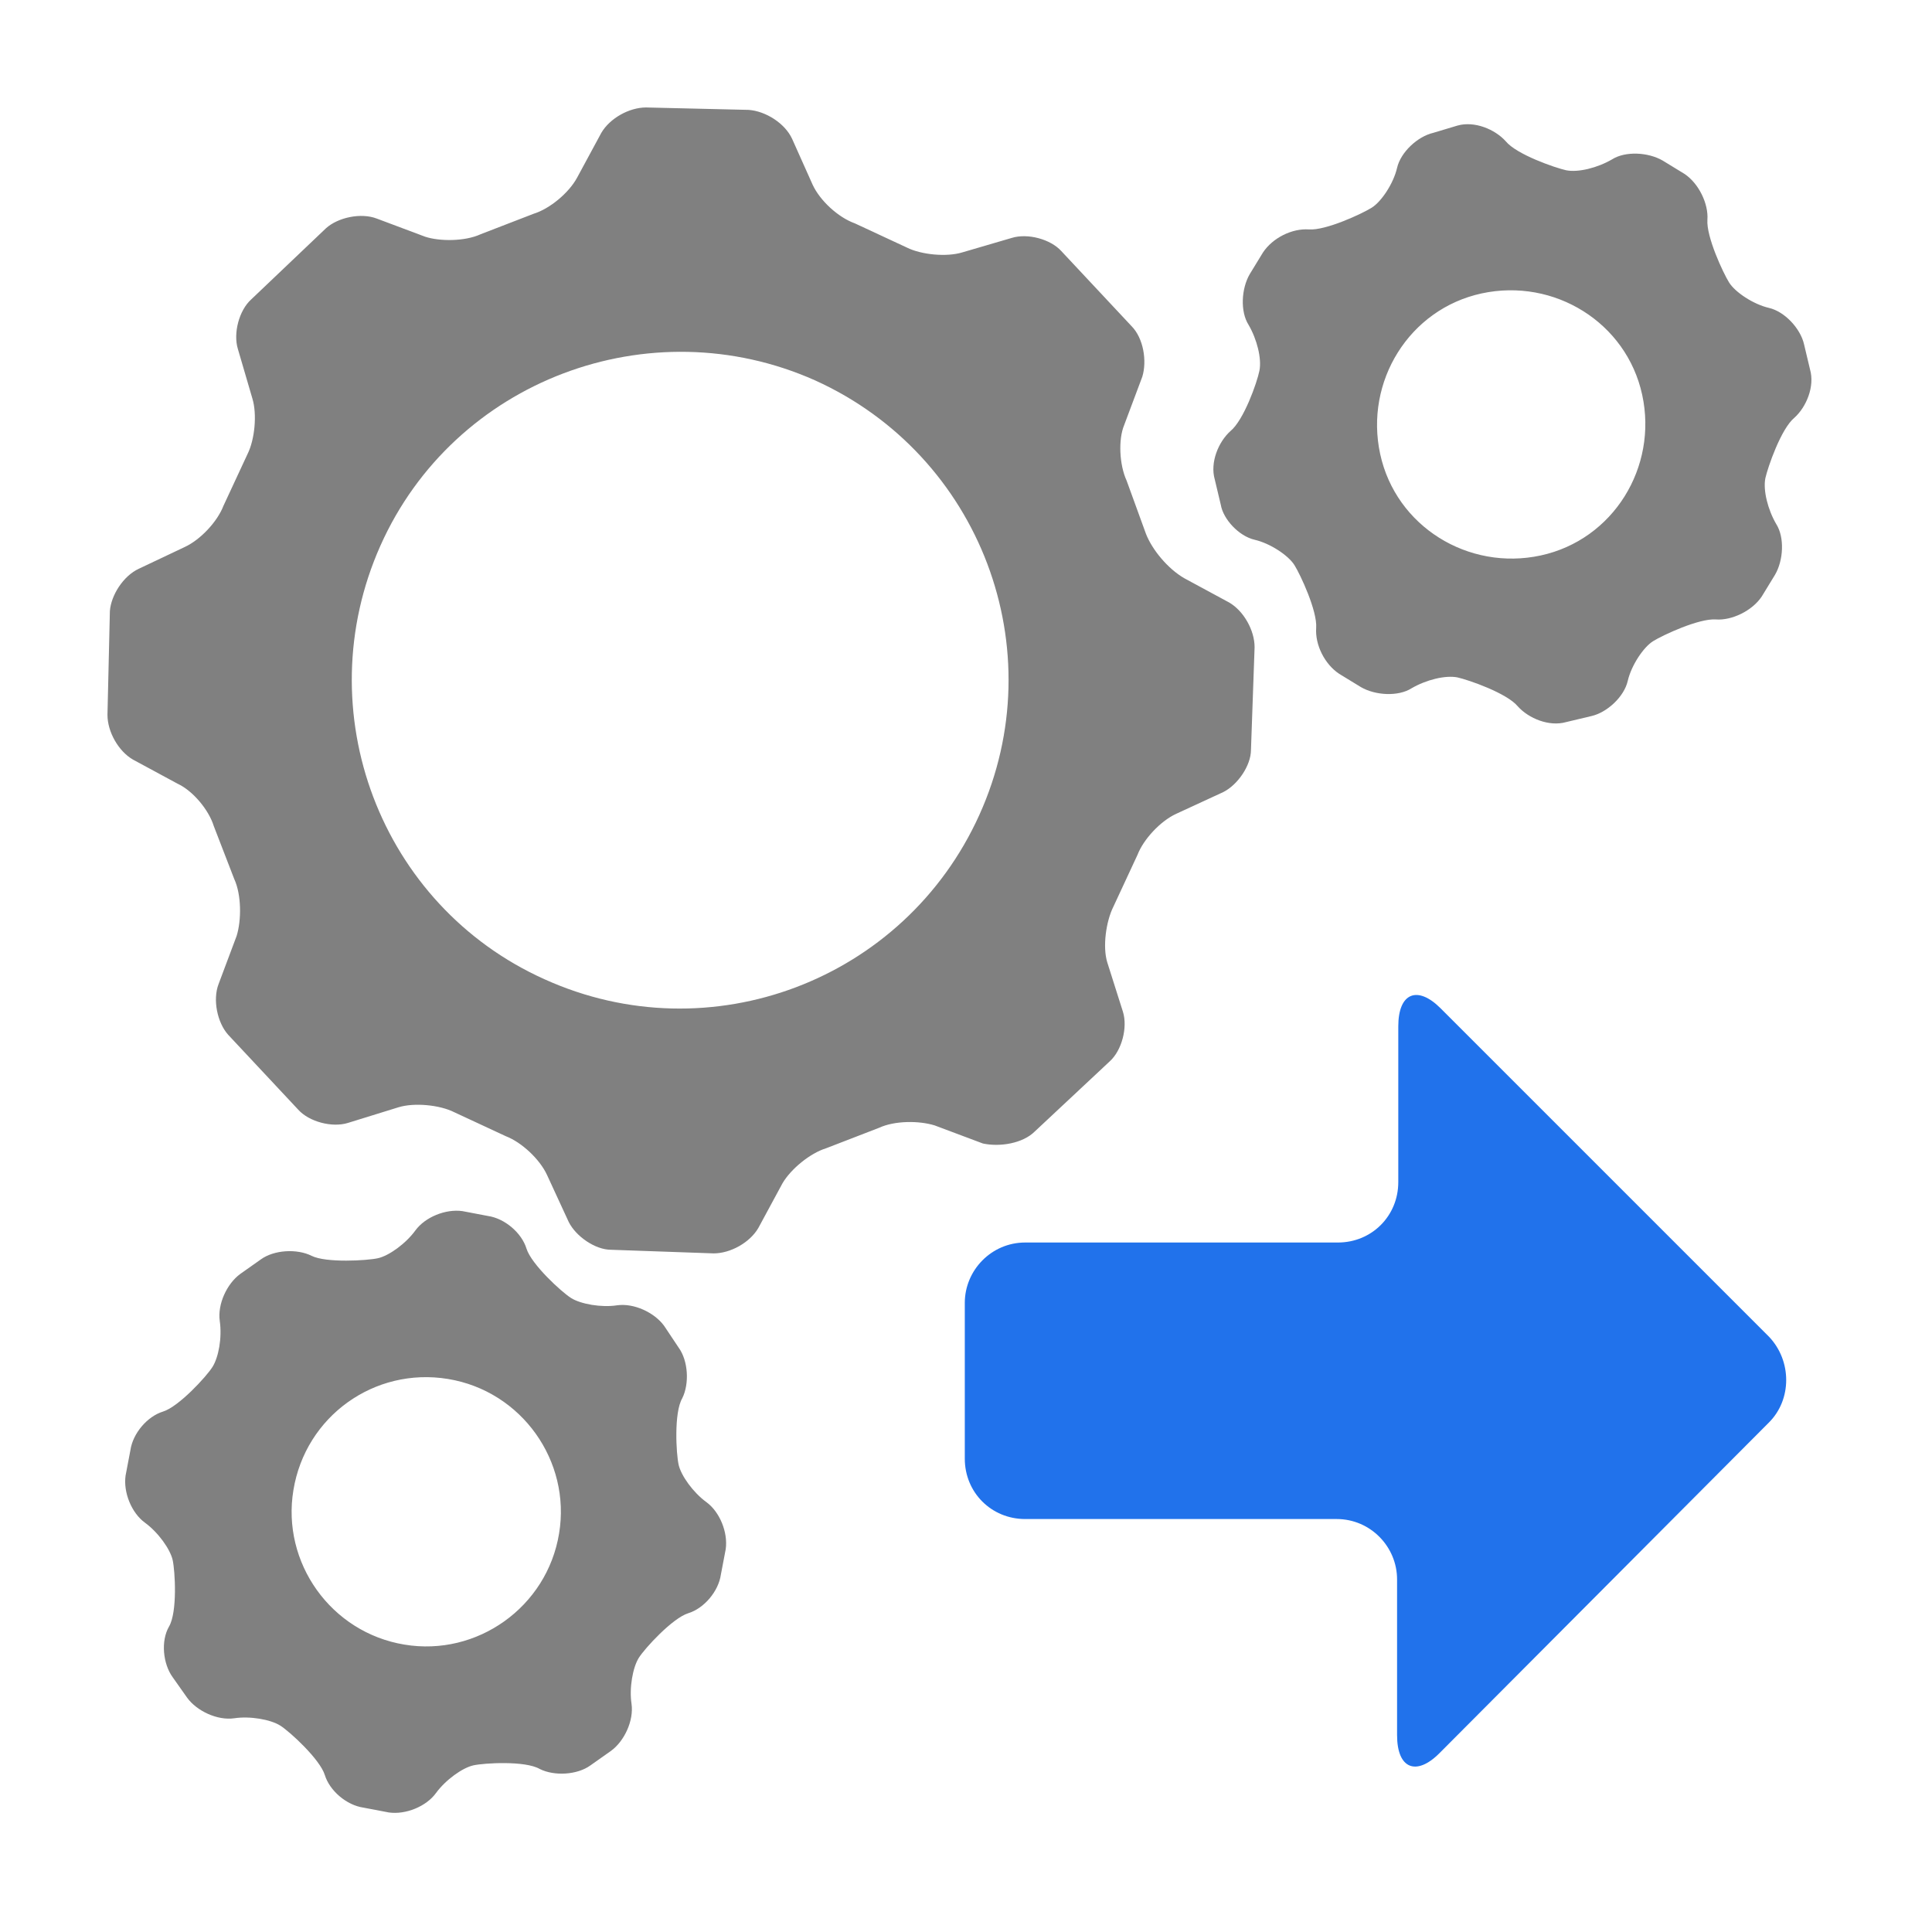
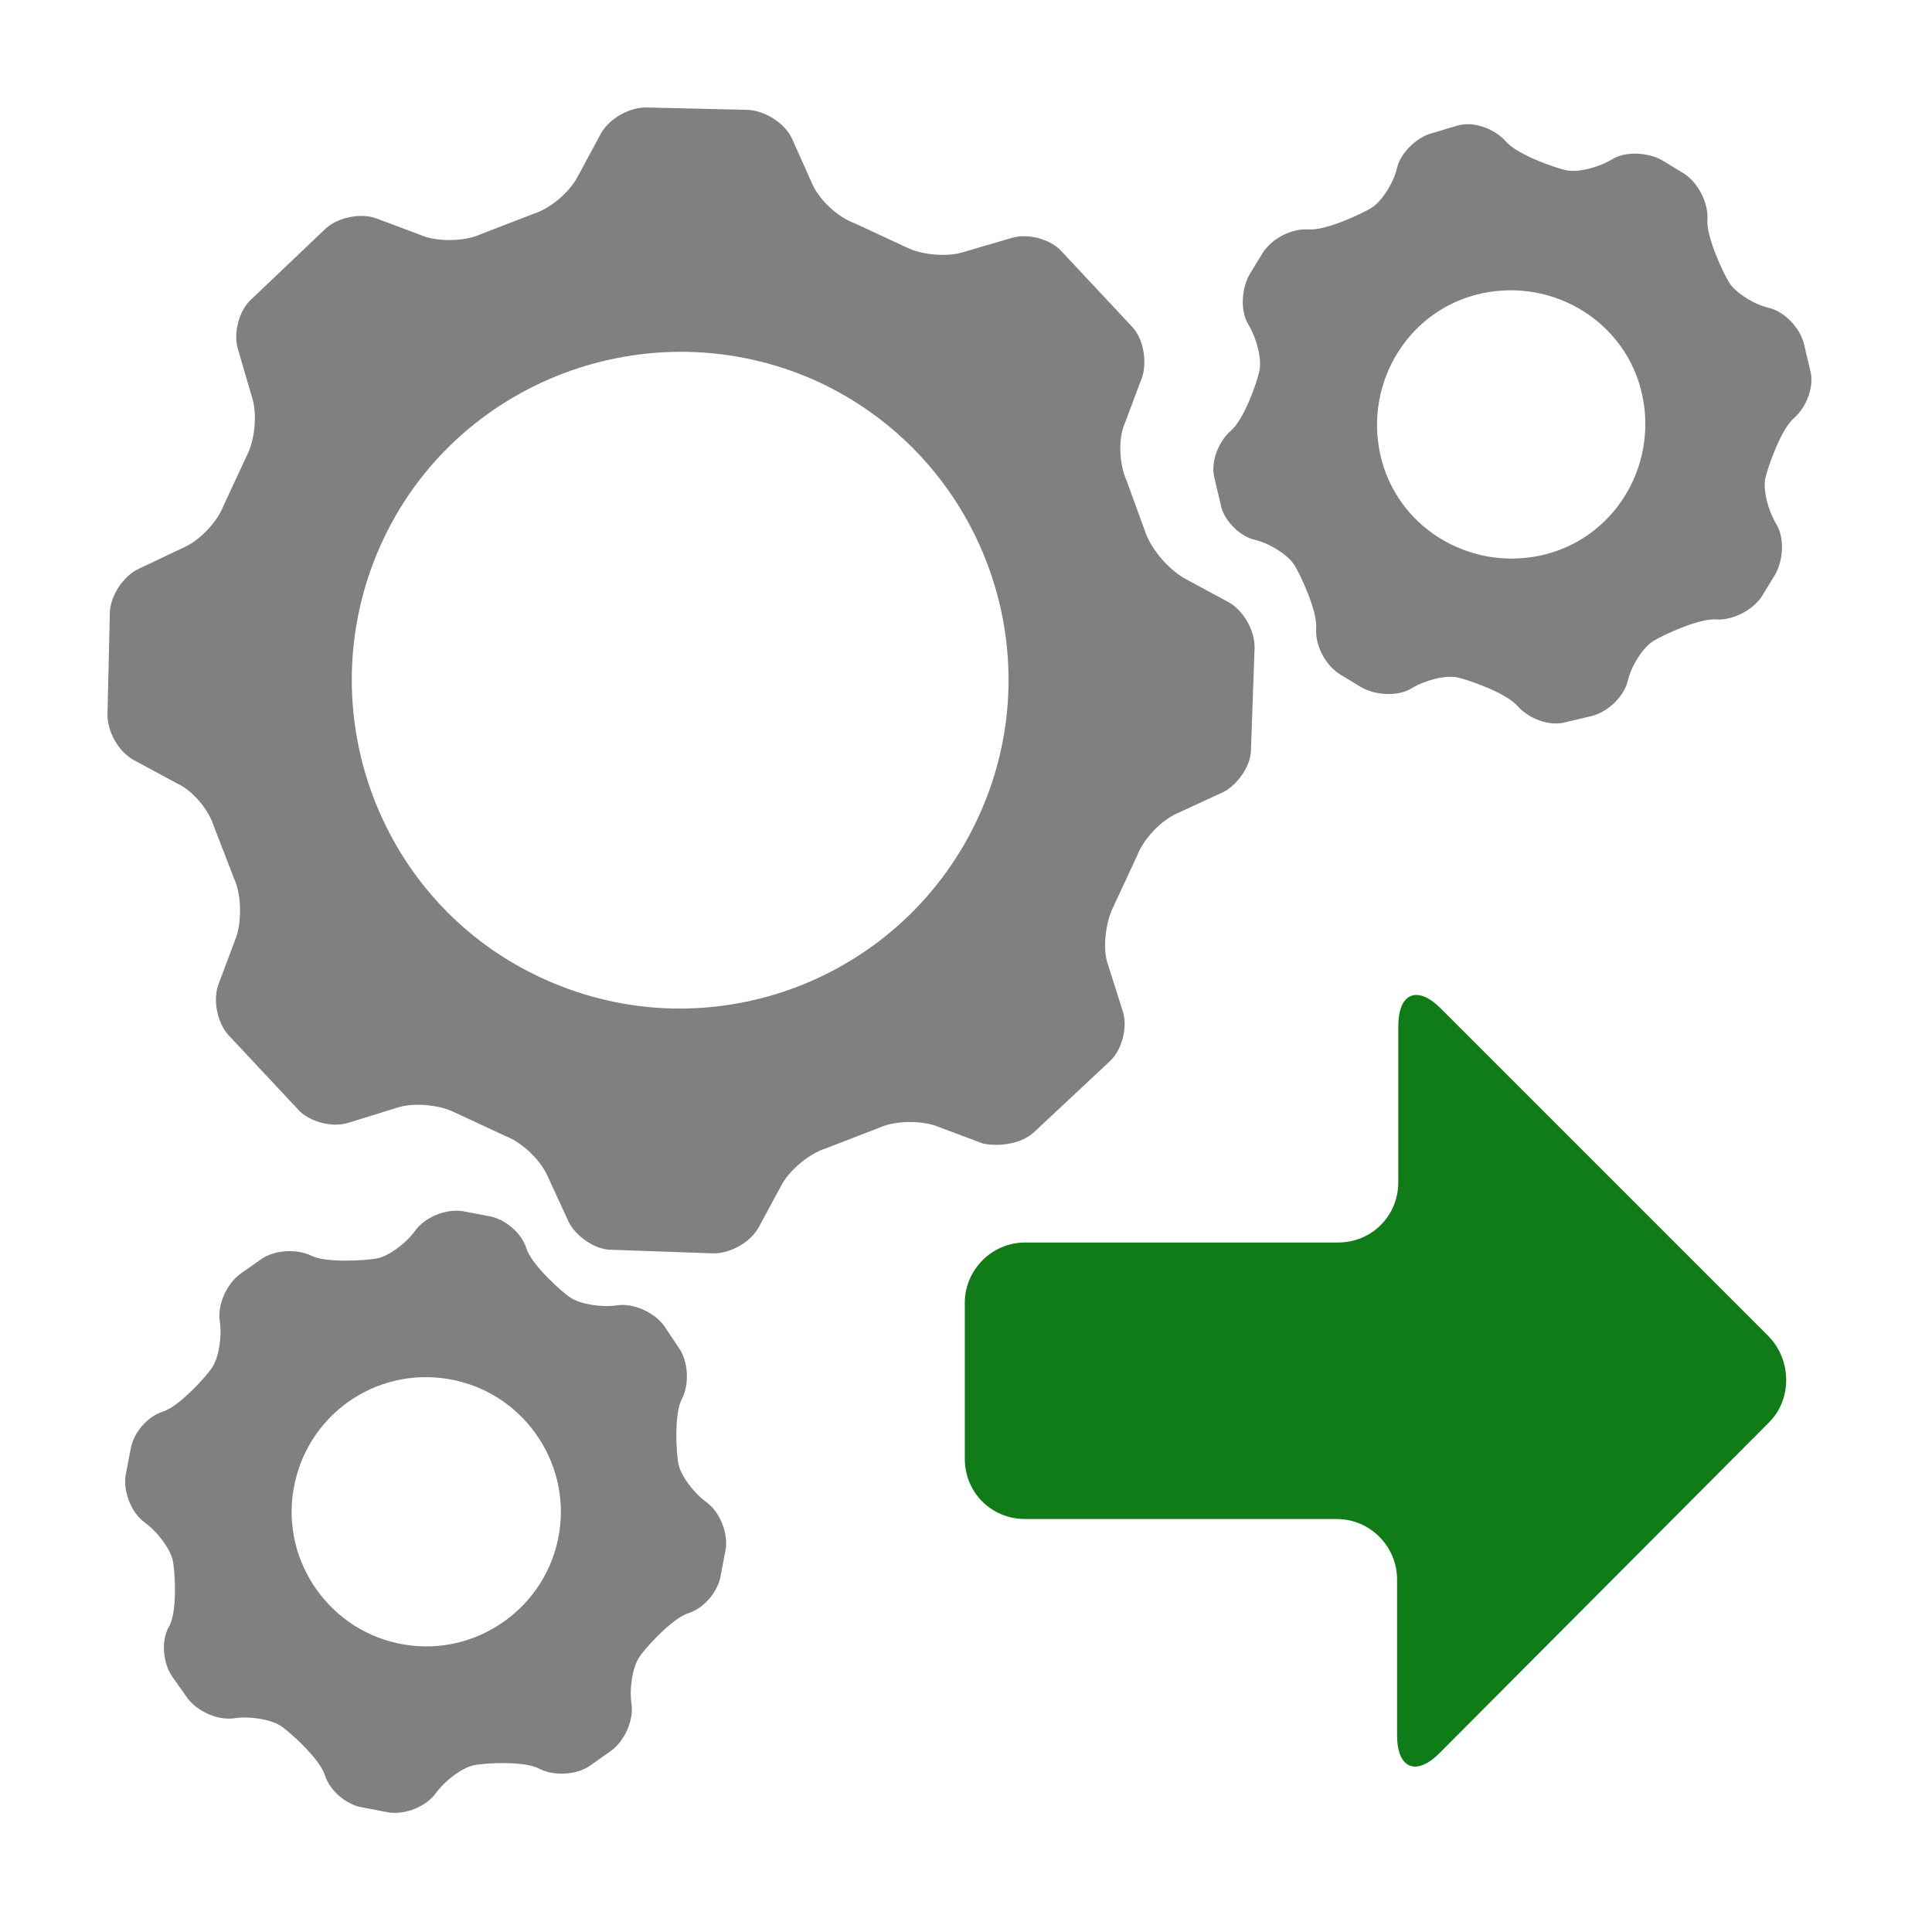
<svg xmlns="http://www.w3.org/2000/svg" version="1.0" id="Layer_1" x="0px" y="0px" viewBox="0 0 16 16" enable-background="new 0 0 16 16" xml:space="preserve">
  <g id="export_x5F_config_x5F_bundle">
    <g>
      <path fill="#808080" d="M1.2,12.61c0.11,0.08,0.21,0.22,0.23,0.31c0.02,0.09,0.04,0.43-0.03,0.55s-0.05,0.31,0.03,0.42l0.12,0.17    c0.08,0.11,0.25,0.19,0.39,0.17c0.13-0.02,0.3,0.01,0.38,0.06s0.33,0.28,0.37,0.41c0.04,0.13,0.18,0.25,0.32,0.27l0.21,0.04    c0.14,0.02,0.31-0.05,0.39-0.16s0.22-0.21,0.31-0.23c0.09-0.02,0.43-0.04,0.55,0.03c0.12,0.06,0.31,0.05,0.42-0.03l0.17-0.12    c0.11-0.08,0.19-0.25,0.17-0.39c-0.02-0.13,0.01-0.3,0.06-0.38s0.28-0.33,0.41-0.37c0.13-0.04,0.25-0.18,0.27-0.32l0.04-0.21    c0.02-0.14-0.05-0.31-0.16-0.39c-0.11-0.08-0.21-0.22-0.23-0.31c-0.02-0.09-0.04-0.43,0.03-0.55c0.06-0.12,0.05-0.31-0.03-0.42    L5.5,10.98c-0.08-0.11-0.25-0.19-0.39-0.17c-0.13,0.02-0.3-0.01-0.38-0.06c-0.08-0.05-0.33-0.28-0.37-0.41    c-0.04-0.13-0.18-0.25-0.32-0.27l-0.21-0.04c-0.14-0.02-0.31,0.05-0.39,0.16s-0.22,0.21-0.31,0.23S2.7,10.46,2.58,10.4    c-0.12-0.06-0.31-0.05-0.42,0.03l-0.17,0.12c-0.11,0.08-0.19,0.25-0.17,0.39s-0.01,0.3-0.06,0.38c-0.05,0.08-0.28,0.33-0.41,0.37    c-0.13,0.04-0.25,0.18-0.27,0.32l-0.04,0.21C1.02,12.36,1.09,12.53,1.2,12.61z M3.71,11.42c0.61,0.1,1.02,0.68,0.92,1.28    c-0.1,0.61-0.68,1.02-1.28,0.92c-0.61-0.1-1.02-0.68-0.92-1.28C2.53,11.73,3.1,11.32,3.71,11.42z" />
    </g>
    <g>
      <path fill="#808080" d="M10.39,4.47c0.13,0.03,0.28,0.13,0.33,0.21c0.05,0.08,0.19,0.38,0.18,0.52s0.07,0.3,0.19,0.38l0.18,0.11    c0.12,0.07,0.31,0.08,0.42,0.01c0.12-0.07,0.28-0.11,0.38-0.09c0.09,0.02,0.41,0.13,0.5,0.24c0.09,0.1,0.26,0.17,0.4,0.13    l0.21-0.05c0.13-0.03,0.27-0.16,0.3-0.29c0.03-0.13,0.13-0.28,0.21-0.33c0.08-0.05,0.38-0.19,0.52-0.18    c0.13,0.01,0.3-0.07,0.38-0.19l0.11-0.18c0.07-0.12,0.08-0.31,0.01-0.42c-0.07-0.12-0.11-0.28-0.09-0.38    c0.02-0.09,0.13-0.41,0.24-0.5c0.1-0.09,0.17-0.26,0.13-0.4l-0.05-0.21c-0.03-0.13-0.16-0.27-0.29-0.3    c-0.13-0.03-0.28-0.13-0.33-0.21s-0.19-0.38-0.18-0.52c0.01-0.13-0.07-0.3-0.19-0.38l-0.18-0.11c-0.12-0.07-0.31-0.08-0.42-0.01    c-0.12,0.07-0.28,0.11-0.38,0.09c-0.09-0.02-0.41-0.13-0.5-0.24c-0.09-0.1-0.26-0.17-0.4-0.13L11.87,1.1    c-0.13,0.03-0.27,0.16-0.3,0.29s-0.13,0.28-0.21,0.33s-0.38,0.19-0.52,0.18s-0.3,0.07-0.38,0.19l-0.11,0.18    c-0.07,0.12-0.08,0.31-0.01,0.42c0.07,0.12,0.11,0.28,0.09,0.38s-0.13,0.41-0.24,0.5c-0.1,0.09-0.17,0.26-0.13,0.4l0.05,0.21    C10.13,4.3,10.26,4.44,10.39,4.47z M12.27,2.43c0.6-0.13,1.2,0.24,1.33,0.84c0.13,0.6-0.24,1.2-0.84,1.33    c-0.6,0.13-1.2-0.24-1.33-0.84C11.3,3.16,11.67,2.56,12.27,2.43z" />
    </g>
    <g>
      <path fill="#808080" d="M1.85,4.19C1.8,4.32,1.66,4.47,1.53,4.53L1.15,4.71C1.02,4.77,0.92,4.93,0.91,5.06L0.89,5.92    c0,0.14,0.09,0.3,0.21,0.37l0.37,0.2C1.6,6.55,1.73,6.71,1.77,6.84l0.17,0.44C2,7.41,2,7.62,1.96,7.75l-0.15,0.4    C1.76,8.28,1.8,8.47,1.89,8.57l0.58,0.62c0.09,0.1,0.28,0.15,0.41,0.11L3.3,9.17c0.13-0.04,0.34-0.02,0.46,0.04l0.43,0.2    c0.13,0.05,0.28,0.19,0.34,0.32l0.18,0.39c0.06,0.12,0.22,0.23,0.35,0.23l0.85,0.03c0.14,0,0.3-0.09,0.37-0.21l0.2-0.37    c0.07-0.12,0.23-0.25,0.36-0.29l0.44-0.17c0.13-0.06,0.33-0.06,0.46-0.02l0.4,0.15C8.28,9.5,8.47,9.47,8.57,9.37l0.62-0.58    c0.1-0.09,0.15-0.28,0.11-0.41L9.17,7.97C9.13,7.84,9.16,7.63,9.22,7.51l0.2-0.43c0.05-0.13,0.19-0.28,0.32-0.34l0.39-0.18    c0.12-0.06,0.23-0.22,0.23-0.35l0.03-0.85c0-0.14-0.09-0.3-0.21-0.37l-0.37-0.2C9.67,4.71,9.54,4.55,9.49,4.42L9.33,3.98    C9.27,3.85,9.26,3.64,9.31,3.52l0.15-0.4C9.5,2.99,9.47,2.8,9.37,2.7L8.79,2.08c-0.09-0.1-0.28-0.15-0.41-0.11L7.97,2.09    C7.84,2.13,7.63,2.11,7.51,2.05l-0.43-0.2C6.94,1.8,6.79,1.66,6.73,1.53L6.56,1.15C6.5,1.02,6.34,0.92,6.2,0.91L5.35,0.89    c-0.14,0-0.3,0.09-0.37,0.21l-0.2,0.37C4.71,1.6,4.55,1.73,4.42,1.77L3.98,1.94C3.85,2,3.64,2,3.52,1.96l-0.4-0.15    C2.99,1.76,2.8,1.8,2.7,1.89L2.08,2.48c-0.1,0.09-0.15,0.28-0.11,0.41L2.09,3.3c0.04,0.13,0.02,0.34-0.04,0.46L1.85,4.19z     M6.75,3.15c1.37,0.62,1.98,2.23,1.36,3.6s-2.23,1.98-3.6,1.36C3.15,7.5,2.54,5.89,3.15,4.52S5.38,2.54,6.75,3.15z" />
    </g>
    <g>
-       <path fill="#2172eb" d="M14.65,11.78c0.19-0.19,0.19-0.51,0-0.71l-2.72-2.72c-0.19-0.19-0.35-0.13-0.35,0.15v1.29    c0,0.28-0.22,0.5-0.5,0.5H8.49c-0.28,0-0.5,0.23-0.5,0.5v1.29c0,0.28,0.22,0.5,0.5,0.5h2.58c0.28,0,0.5,0.23,0.5,0.5v1.29    c0,0.28,0.16,0.34,0.35,0.15L14.65,11.78z" />
+       <path fill="#107C18" d="M14.65,11.78c0.19-0.19,0.19-0.51,0-0.71l-2.72-2.72c-0.19-0.19-0.35-0.13-0.35,0.15v1.29    c0,0.28-0.22,0.5-0.5,0.5H8.49c-0.28,0-0.5,0.23-0.5,0.5v1.29c0,0.28,0.22,0.5,0.5,0.5h2.58c0.28,0,0.5,0.23,0.5,0.5v1.29    c0,0.28,0.16,0.34,0.35,0.15L14.65,11.78z" />
    </g>
  </g>
</svg>
